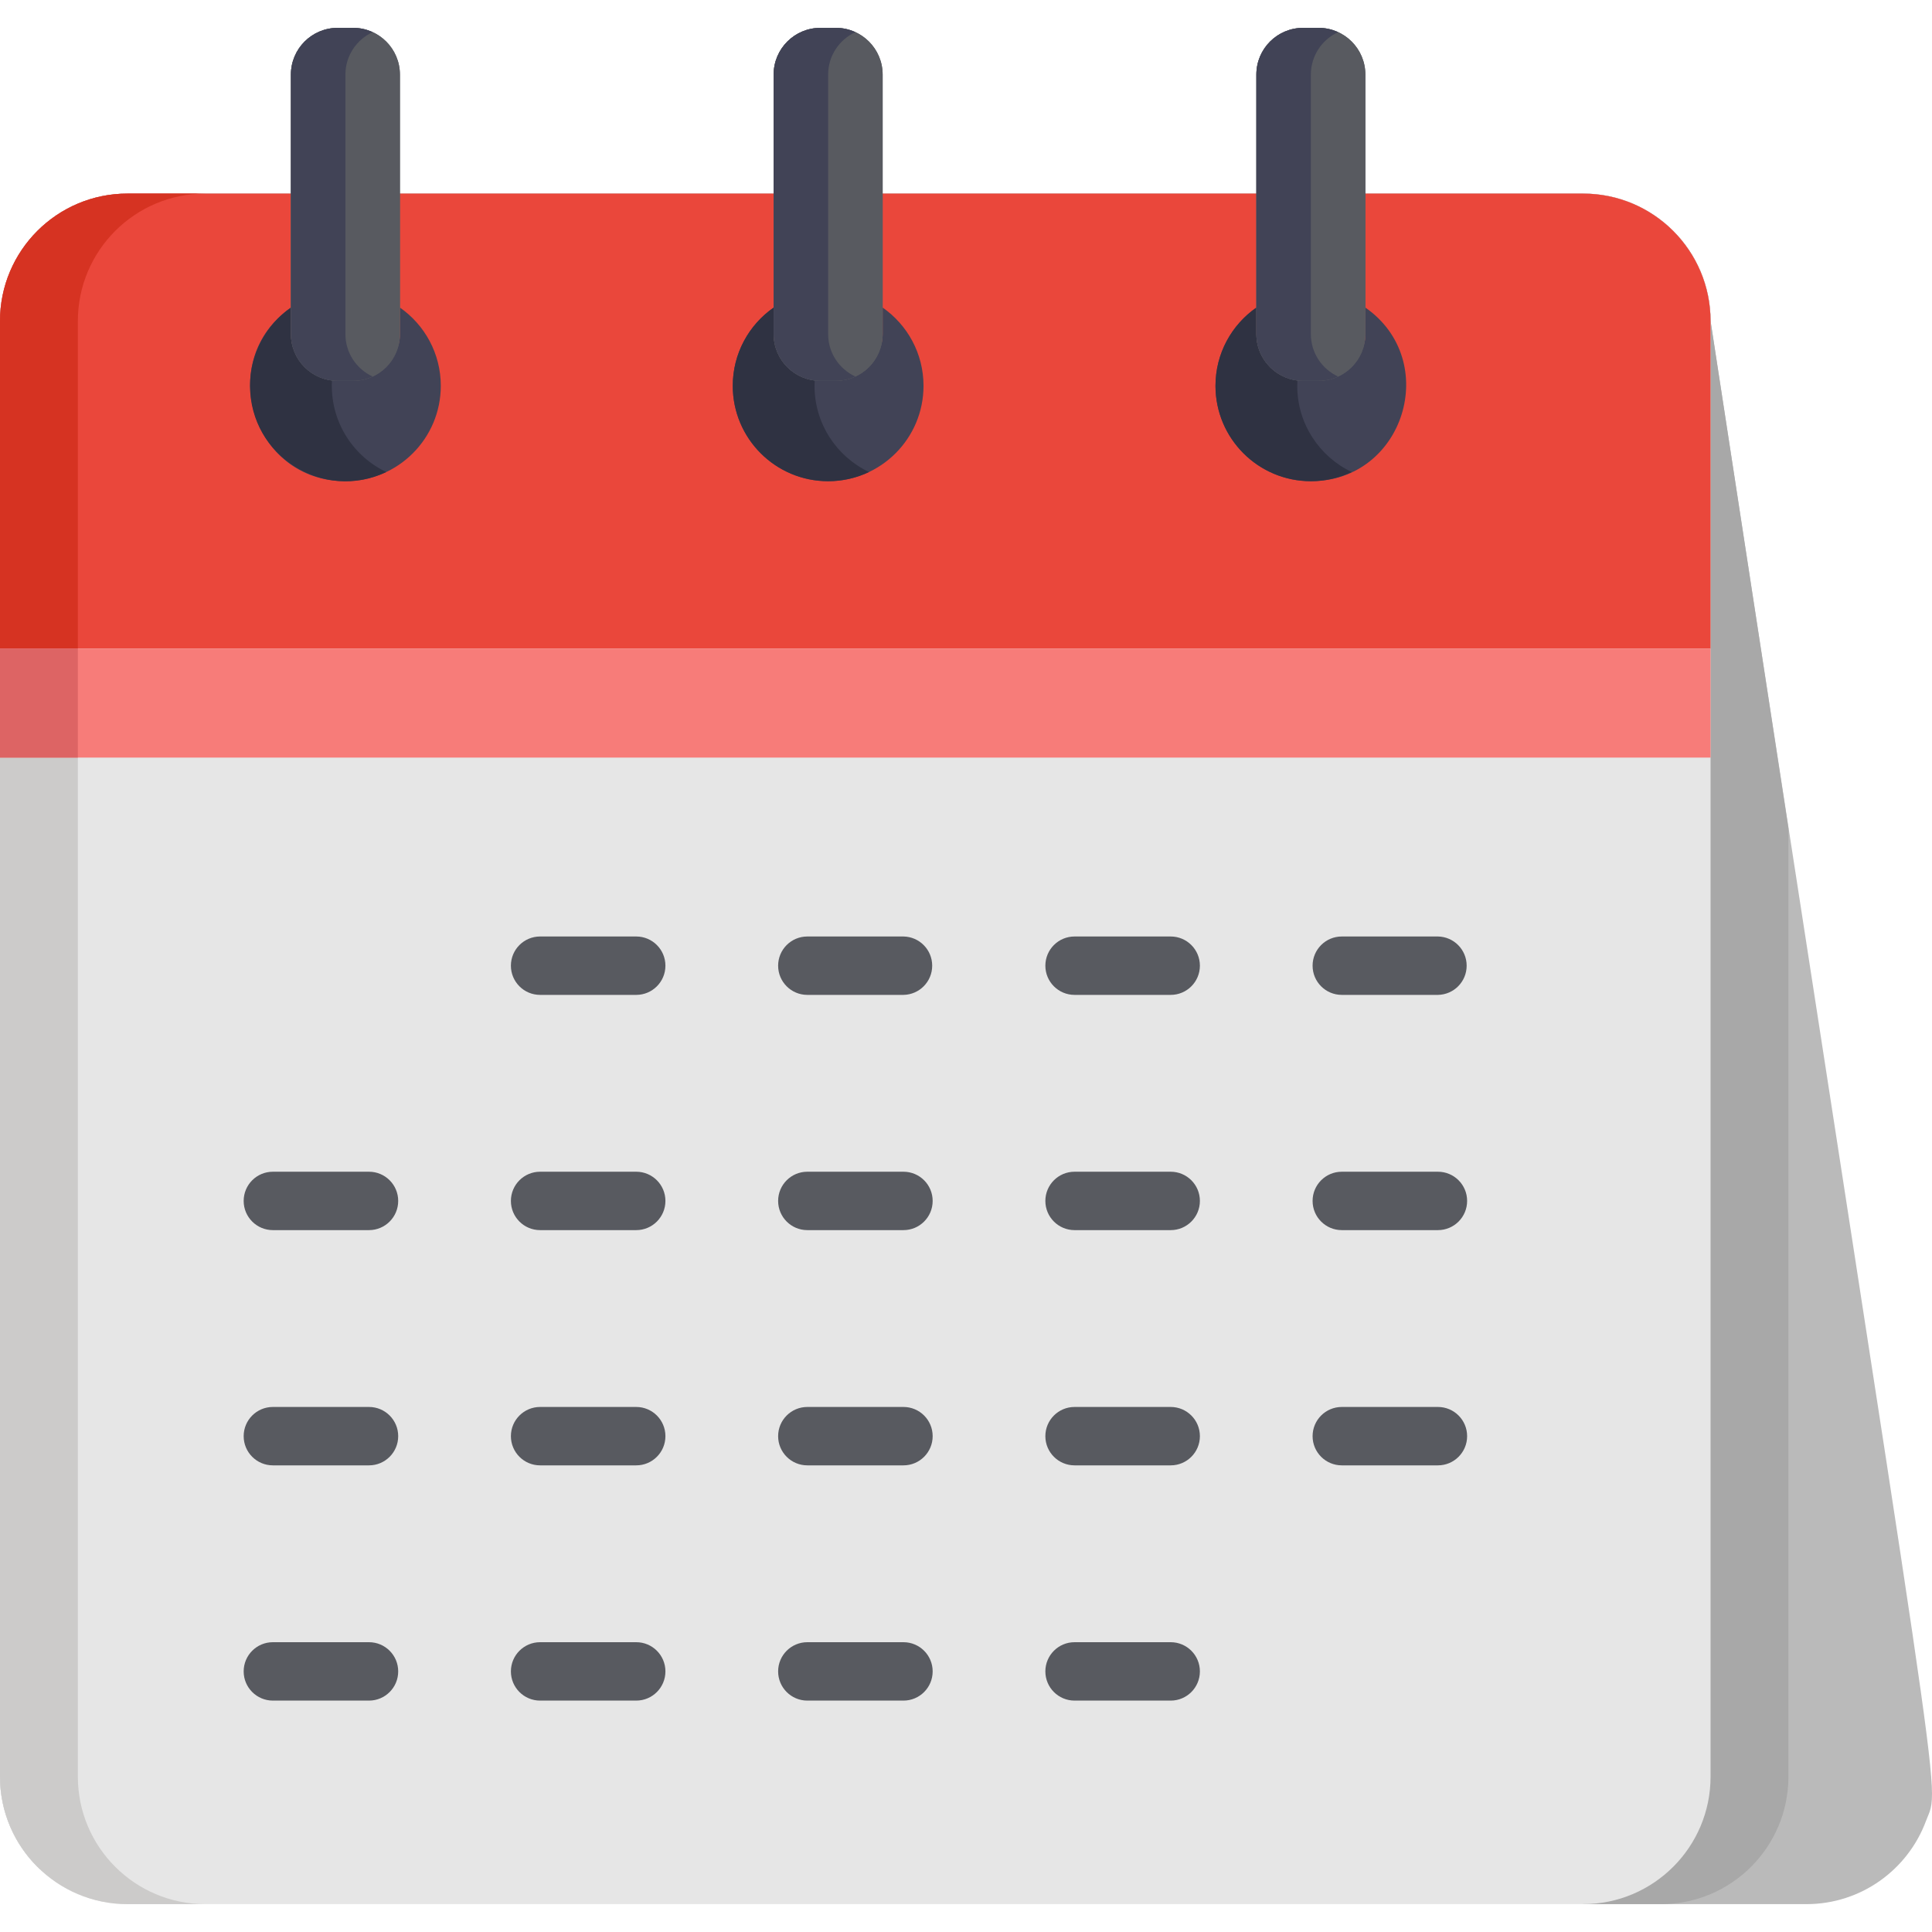
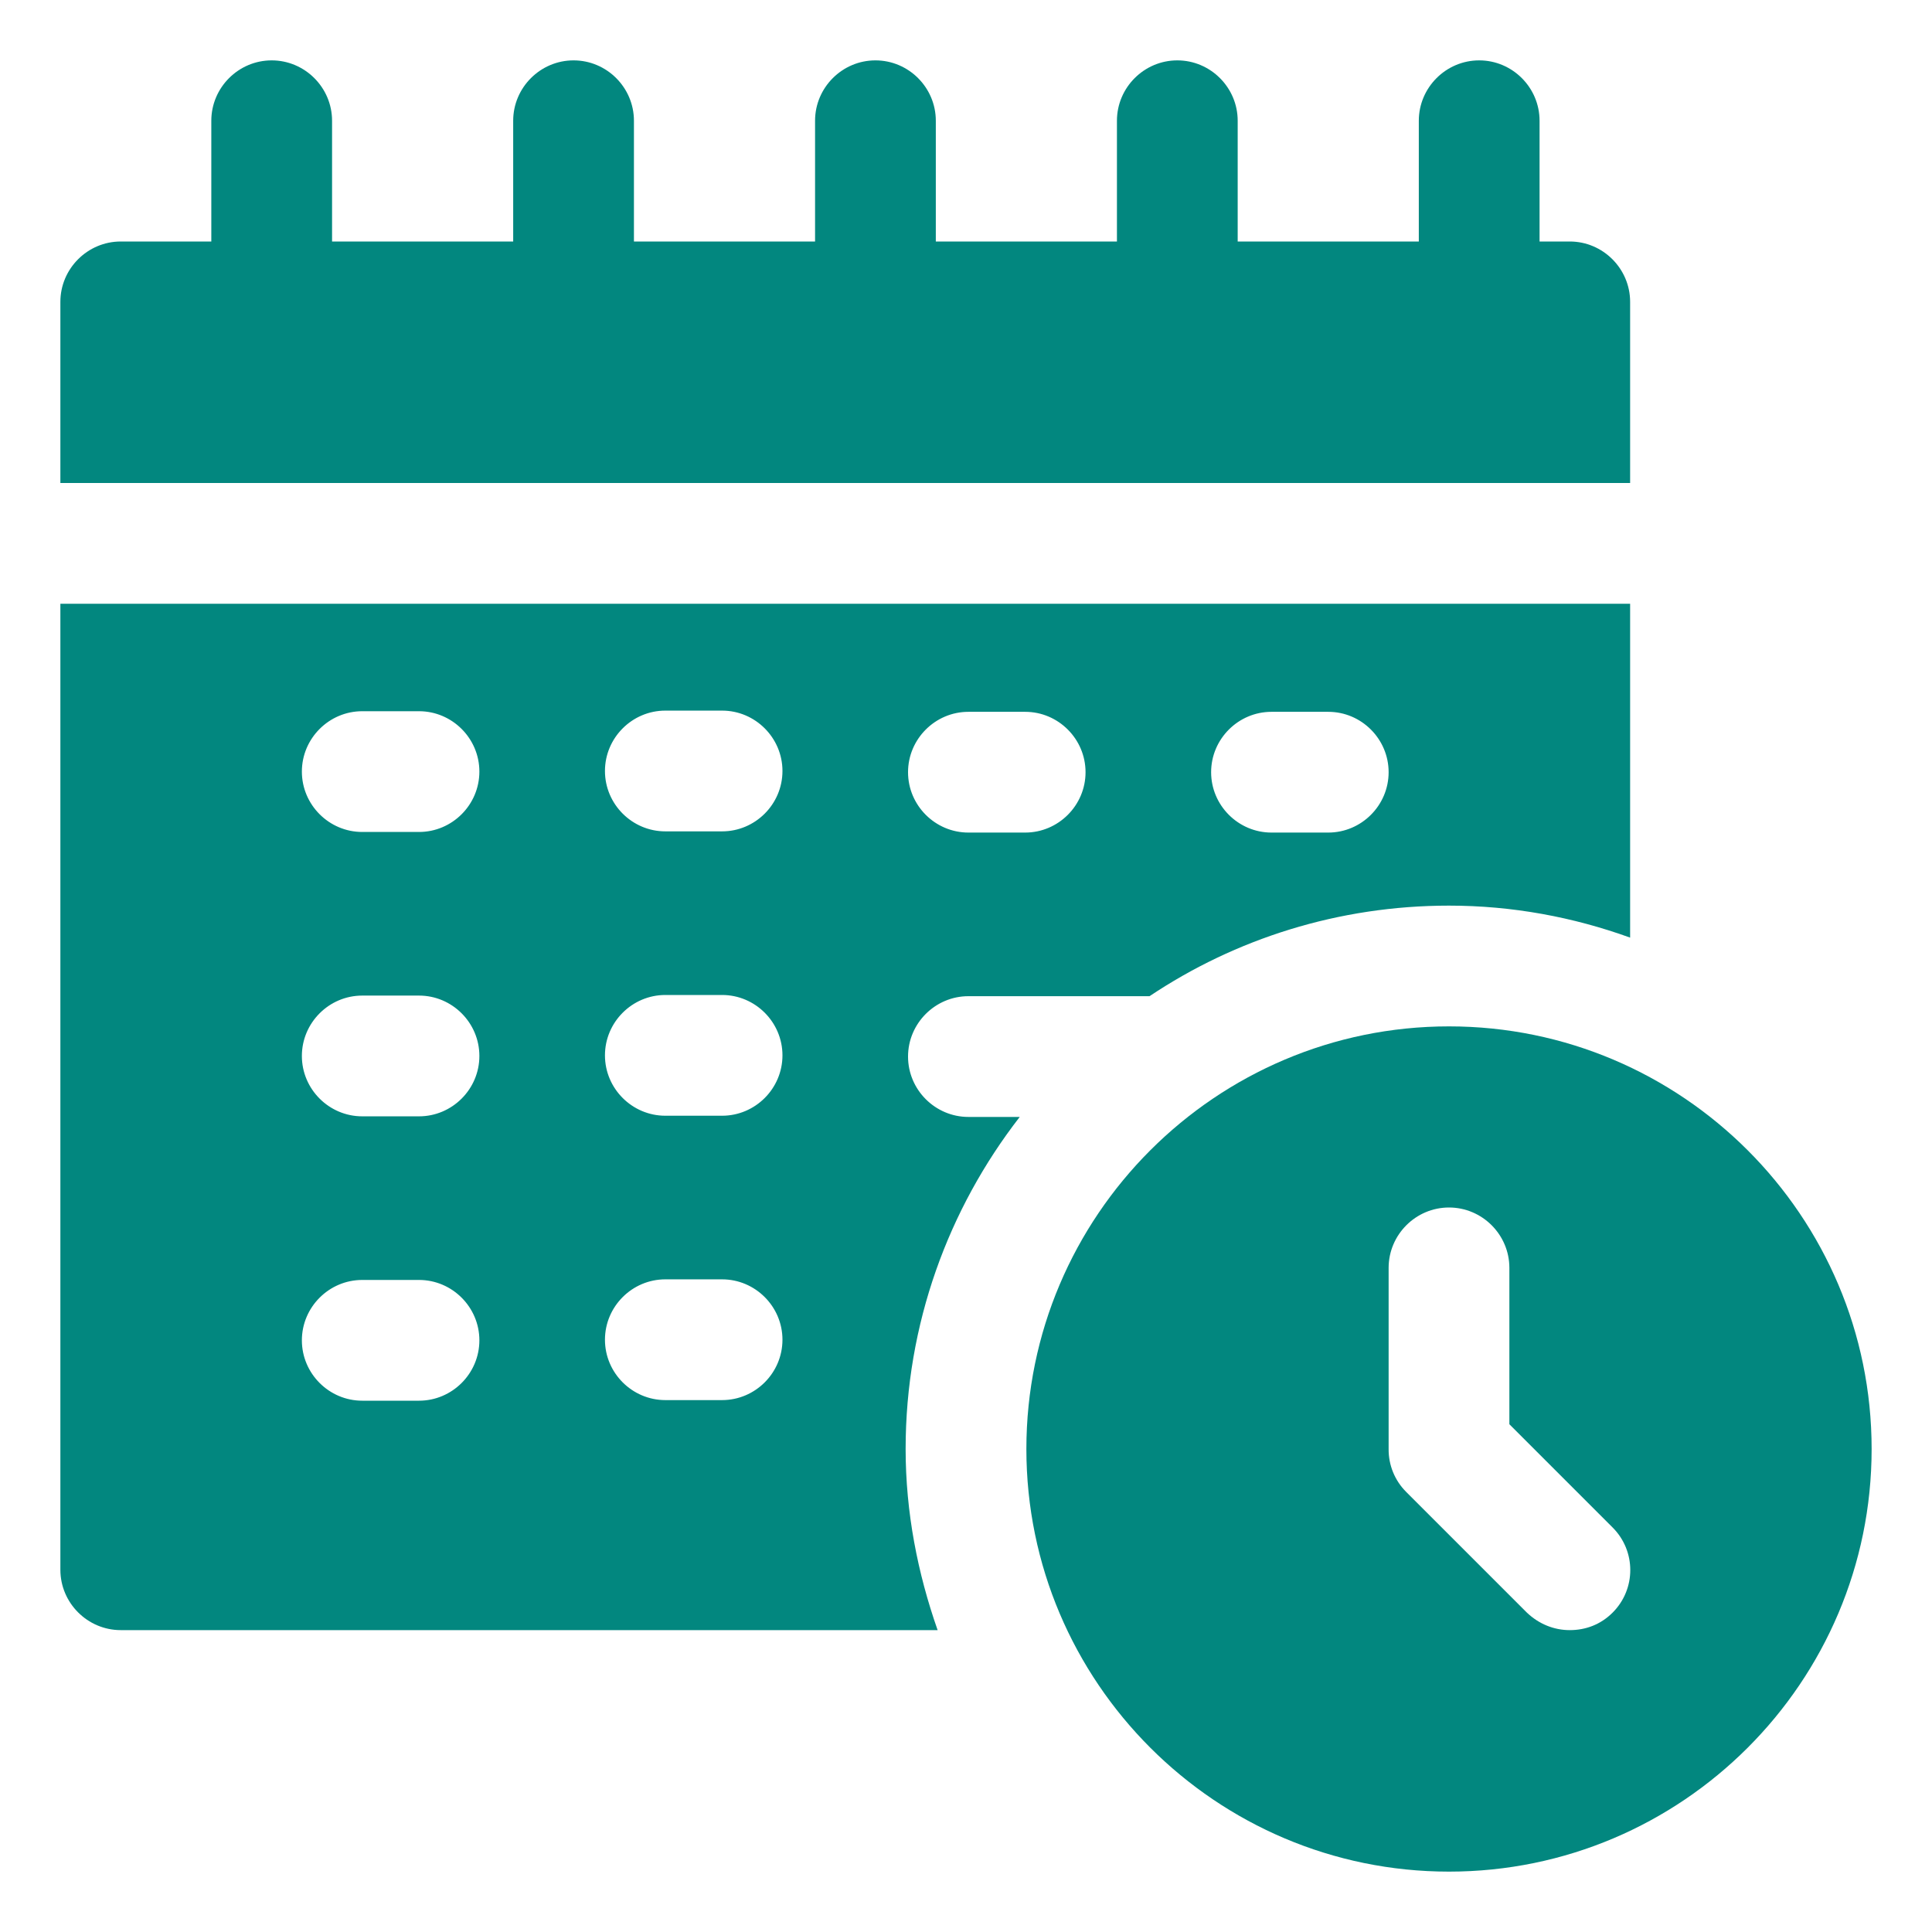
- <svg xmlns="http://www.w3.org/2000/svg" version="1.1" width="512" height="512" x="0" y="0" viewBox="0 0 512 512" style="enable-background:new 0 0 512 512" xml:space="preserve">
+ <svg xmlns="http://www.w3.org/2000/svg" version="1.1" width="512" height="512" x="0" y="0" viewBox="0 0 32 32" style="enable-background:new 0 0 512 512" xml:space="preserve" class="">
  <g>
-     <path d="M453.319 85.089c0-18.661-15.129-33.788-33.79-33.788H33.789C15.13 51.301 0 66.429 0 85.089v385.738c0 9.658 4.059 18.362 10.556 24.52h408.973v9.269h59.186c14.542 0 26.938-9.188 31.702-22.076 3.948-10.435 5.344 9.516-57.098-397.451z" style="" fill="#bababa" data-original="#bababa" />
-     <path d="M473.952 470.828v-251.26L453.319 85.089c0-18.661-15.129-33.788-33.79-33.788H54.424c-18.659 0-33.789 15.127-33.789 33.788v385.738c0 9.658 4.059 18.362 10.556 24.52h388.34v9.269h20.633c18.659.001 33.788-15.126 33.788-33.788z" style="" fill="#a8a8a8" data-original="#a8a8a8" />
-     <path d="M419.529 51.301H33.789C15.13 51.301 0 66.429 0 85.089v385.738c0 18.662 15.13 33.789 33.789 33.789h385.739c18.661 0 33.79-15.127 33.79-33.789V85.089c.001-18.66-15.129-33.788-33.789-33.788z" style="" fill="#e6e6e6" data-original="#e6e6e6" />
-     <path d="M20.633 470.828V85.089c0-18.661 15.13-33.788 33.789-33.788H33.789C15.13 51.301 0 66.429 0 85.089v385.738c0 18.662 15.13 33.789 33.789 33.789h20.633c-18.658.001-33.789-15.126-33.789-33.788z" style="" fill="#cccbca" data-original="#cccbca" />
-     <path d="M419.529 51.301H33.789C15.13 51.301 0 66.429 0 85.089v86.796h453.319V85.089c0-18.66-15.13-33.788-33.79-33.788z" style="" fill="#ea473b" data-original="#ea473b" />
-     <path d="M20.633 85.089c0-18.661 15.13-33.788 33.789-33.788H33.789C15.13 51.301 0 66.429 0 85.089v86.796h20.633V85.089z" style="" fill="#d63322" data-original="#d63322" />
-     <path d="M361.837 81.509v7.034c0 6.838-5.542 7.222-12.38 7.222h-4.127c-6.837 0-12.38-.384-12.38-7.222V81.51c-6.546 4.568-10.833 12.15-10.833 20.738 0 13.96 11.317 25.276 25.276 25.276 24.757-.001 34.591-31.955 14.444-46.015zM233.91 81.509v7.034c0 6.838-5.542 6.19-12.38 6.19h-4.127c-6.837 0-12.38.648-12.38-6.19V81.51c-6.546 4.568-10.833 12.15-10.833 20.738 0 13.96 11.317 25.276 25.276 25.276 13.96 0 25.276-11.316 25.276-25.276 0-8.588-4.287-16.171-10.832-20.739zM105.983 81.509v7.034c0 7.972-7.503 7.222-16.507 7.222-6.837 0-12.38-.384-12.38-7.222V81.51c-20.167 14.074-10.282 46.014 14.443 46.014 13.96 0 25.276-11.316 25.276-25.276 0-8.588-4.287-16.171-10.832-20.739z" style="" fill="#414356" data-original="#414356" />
-     <path d="M343.783 102.248c0-.479.018-.953.044-1.425-6.127-.743-10.877-5.952-10.877-12.28V81.51c-6.546 4.568-10.833 12.15-10.833 20.738 0 13.96 11.317 25.276 25.276 25.276 3.877 0 7.549-.875 10.833-2.436-8.539-4.057-14.443-12.758-14.443-22.84zM215.856 102.248c0-.479.018-.953.044-1.425-6.127-.743-10.877-5.952-10.877-12.28V81.51c-6.546 4.568-10.833 12.15-10.833 20.738 0 13.96 11.317 25.276 25.276 25.276 3.877 0 7.549-.875 10.833-2.436-8.539-4.057-14.443-12.758-14.443-22.84zM87.973 100.823c-6.127-.743-10.877-5.952-10.877-12.28V81.51c-6.546 4.568-10.833 12.15-10.833 20.738 0 18.616 19.444 30.759 36.108 22.84-9.054-4.303-14.984-13.708-14.398-24.265z" style="" fill="#2f3242" data-original="#2f3242" />
-     <path d="M0 171.881h453.32v28.887H0z" style="" fill="#f77c79" data-original="#f77c79" />
-     <path d="M0 171.881h20.633v28.887H0z" style="" fill="#dd6464" data-original="#dd6464" />
-     <path d="M93.603 7.385c6.838 0 12.38 5.543 12.38 12.38v68.778c0 6.838-5.542 12.38-12.38 12.38h-4.127c-6.837 0-12.38-5.542-12.38-12.38V19.765c0-6.837 5.543-12.38 12.38-12.38h4.127zM221.53 7.385c6.838 0 12.38 5.543 12.38 12.38v68.778c0 6.838-5.542 12.38-12.38 12.38h-4.127c-6.837 0-12.38-5.542-12.38-12.38V19.765c0-6.837 5.543-12.38 12.38-12.38h4.127zM349.457 7.385c6.838 0 12.38 5.543 12.38 12.38v68.778c0 6.838-5.542 12.38-12.38 12.38h-4.127c-6.837 0-12.38-5.542-12.38-12.38V19.765c0-6.837 5.543-12.38 12.38-12.38h4.127z" style="" fill="#585a60" data-original="#585a60" />
-     <path d="M93.603 7.385c6.838 0 12.38 5.543 12.38 12.38v68.778c0 6.838-5.542 12.38-12.38 12.38h-4.127c-6.837 0-12.38-5.542-12.38-12.38V19.765c0-6.837 5.543-12.38 12.38-12.38h4.127zM221.53 7.385c6.838 0 12.38 5.543 12.38 12.38v68.778c0 6.838-5.542 12.38-12.38 12.38h-4.127c-6.837 0-12.38-5.542-12.38-12.38V19.765c0-6.837 5.543-12.38 12.38-12.38h4.127zM349.457 7.385c6.838 0 12.38 5.543 12.38 12.38v68.778c0 6.838-5.542 12.38-12.38 12.38h-4.127c-6.837 0-12.38-5.542-12.38-12.38V19.765c0-6.837 5.543-12.38 12.38-12.38h4.127z" style="" fill="#585a60" data-original="#585a60" />
-     <path d="M91.539 88.543V19.765c0-4.994 2.964-9.286 7.222-11.244a12.32 12.32 0 0 0-5.158-1.136h-4.127c-6.837 0-12.38 5.543-12.38 12.38v68.778c0 6.838 5.543 12.38 12.38 12.38h4.127c1.844 0 3.587-.414 5.158-1.136-4.258-1.957-7.222-6.25-7.222-11.244zM219.466 88.543V19.765c0-4.994 2.964-9.286 7.222-11.244a12.32 12.32 0 0 0-5.158-1.136h-4.127c-6.837 0-12.38 5.543-12.38 12.38v68.778c0 6.838 5.543 12.38 12.38 12.38h4.127c1.844 0 3.587-.414 5.158-1.136-4.258-1.957-7.222-6.25-7.222-11.244zM347.393 88.543V19.765c0-4.994 2.964-9.286 7.222-11.244a12.32 12.32 0 0 0-5.158-1.136h-4.127c-6.837 0-12.38 5.543-12.38 12.38v68.778c0 6.838 5.543 12.38 12.38 12.38h4.127c1.844 0 3.587-.414 5.158-1.136-4.258-1.957-7.222-6.25-7.222-11.244z" style="" fill="#414356" data-original="#414356" />
-     <path d="M168.606 248.179h-25.474a7.738 7.738 0 0 0 0 15.476h25.474a7.738 7.738 0 0 0 0-15.476zM239.427 248.179H213.95a7.738 7.738 0 0 0 0 15.476h25.477a7.739 7.739 0 0 0 0-15.476zM310.247 248.179h-25.478a7.738 7.738 0 0 0 0 15.476h25.478a7.738 7.738 0 0 0 0-15.476zM381.065 248.179h-25.477a7.738 7.738 0 0 0 0 15.476h25.477a7.739 7.739 0 0 0 0-15.476zM97.789 310.519H72.312a7.738 7.738 0 0 0 0 15.476h25.477a7.738 7.738 0 0 0 0-15.476zM168.606 310.519h-25.474a7.738 7.738 0 0 0 0 15.476h25.474a7.737 7.737 0 0 0 7.738-7.738 7.737 7.737 0 0 0-7.738-7.738zM239.427 310.519H213.95a7.738 7.738 0 0 0 0 15.476h25.477a7.738 7.738 0 0 0 0-15.476zM310.247 310.519h-25.478a7.738 7.738 0 0 0 0 15.476h25.478a7.738 7.738 0 0 0 0-15.476zM381.065 310.519h-25.477a7.738 7.738 0 0 0 0 15.476h25.477a7.738 7.738 0 0 0 0-15.476zM97.789 372.859H72.312a7.738 7.738 0 0 0 0 15.476h25.477c4.274 0 7.738-3.464 7.738-7.738s-3.464-7.738-7.738-7.738zM168.606 372.859h-25.474a7.738 7.738 0 0 0 0 15.476h25.474c4.274 0 7.738-3.464 7.738-7.738s-3.464-7.738-7.738-7.738zM239.427 372.859H213.95a7.738 7.738 0 0 0 0 15.476h25.477c4.274 0 7.738-3.464 7.738-7.738s-3.464-7.738-7.738-7.738zM310.247 372.859h-25.478a7.738 7.738 0 0 0 0 15.476h25.478a7.738 7.738 0 0 0 0-15.476zM381.065 372.859h-25.477a7.738 7.738 0 0 0 0 15.476h25.477c4.274 0 7.738-3.464 7.738-7.738s-3.464-7.738-7.738-7.738zM97.789 435.2H72.312a7.738 7.738 0 0 0 0 15.476h25.477a7.738 7.738 0 0 0 0-15.476zM168.606 435.2h-25.474a7.738 7.738 0 0 0 0 15.476h25.474a7.737 7.737 0 0 0 7.738-7.738 7.737 7.737 0 0 0-7.738-7.738zM239.427 435.2H213.95a7.738 7.738 0 0 0 0 15.476h25.477a7.738 7.738 0 0 0 0-15.476zM310.247 435.2h-25.478a7.738 7.738 0 0 0 0 15.476h25.478a7.738 7.738 0 0 0 0-15.476z" style="" fill="#585a60" data-original="#585a60" />
+     <path d="M16.04 18.5c-.55 0-1-.45-1-1s.45-1 1-1h3c1.42-.95 3.13-1.5 4.96-1.5 1.05 0 2.06.19 3 .53V10H1v16c0 .55.45 1 1 1h13.53c-.33-.94-.53-1.95-.53-3 0-2.07.71-3.98 1.89-5.5zm5.02-6.71H22c.55 0 1 .45 1 1s-.45 1-1 1h-.94c-.55 0-1-.45-1-1s.45-1 1-1zm-5.02 0h.94c.55 0 1 .45 1 1s-.45 1-1 1h-.94c-.55 0-1-.45-1-1s.45-1 1-1zM6.94 23.2H6c-.55 0-1-.45-1-1s.45-1 1-1h.94c.55 0 1 .45 1 1s-.45 1-1 1zm0-4.71H6c-.55 0-1-.45-1-1s.45-1 1-1h.94c.55 0 1 .45 1 1s-.45 1-1 1zm0-4.71H6c-.55 0-1-.45-1-1s.45-1 1-1h.94c.55 0 1 .45 1 1s-.45 1-1 1zm5.02 9.41h-.94c-.55 0-1-.45-1-1s.45-1 1-1h.94c.55 0 1 .45 1 1s-.45 1-1 1zm0-4.71h-.94c-.55 0-1-.45-1-1s.45-1 1-1h.94c.55 0 1 .45 1 1s-.45 1-1 1zm0-4.71h-.94c-.55 0-1-.45-1-1s.45-1 1-1h.94c.55 0 1 .45 1 1s-.45 1-1 1zM27 5c0-.55-.45-1-1-1h-.5V2c0-.55-.45-1-1-1s-1 .45-1 1v2h-3V2c0-.55-.45-1-1-1s-1 .45-1 1v2h-3V2c0-.55-.45-1-1-1s-1 .45-1 1v2h-3V2c0-.55-.45-1-1-1s-1 .45-1 1v2h-3V2c0-.55-.45-1-1-1s-1 .45-1 1v2H2c-.55 0-1 .45-1 1v3h26z" fill="#02877F" opacity="1" data-original="#000000" class="" />
+     <path d="M24 17c-3.86 0-7 3.14-7 7s3.14 7 7 7 7-3.14 7-7-3.14-7-7-7zm2.71 9.71c-.2.2-.45.29-.71.29s-.51-.1-.71-.29l-2-2A.99.99 0 0 1 23 24v-3c0-.55.45-1 1-1s1 .45 1 1v2.59l1.71 1.71c.39.39.39 1.02 0 1.41z" fill="#02877F" opacity="1" data-original="#000000" class="" />
  </g>
</svg>
